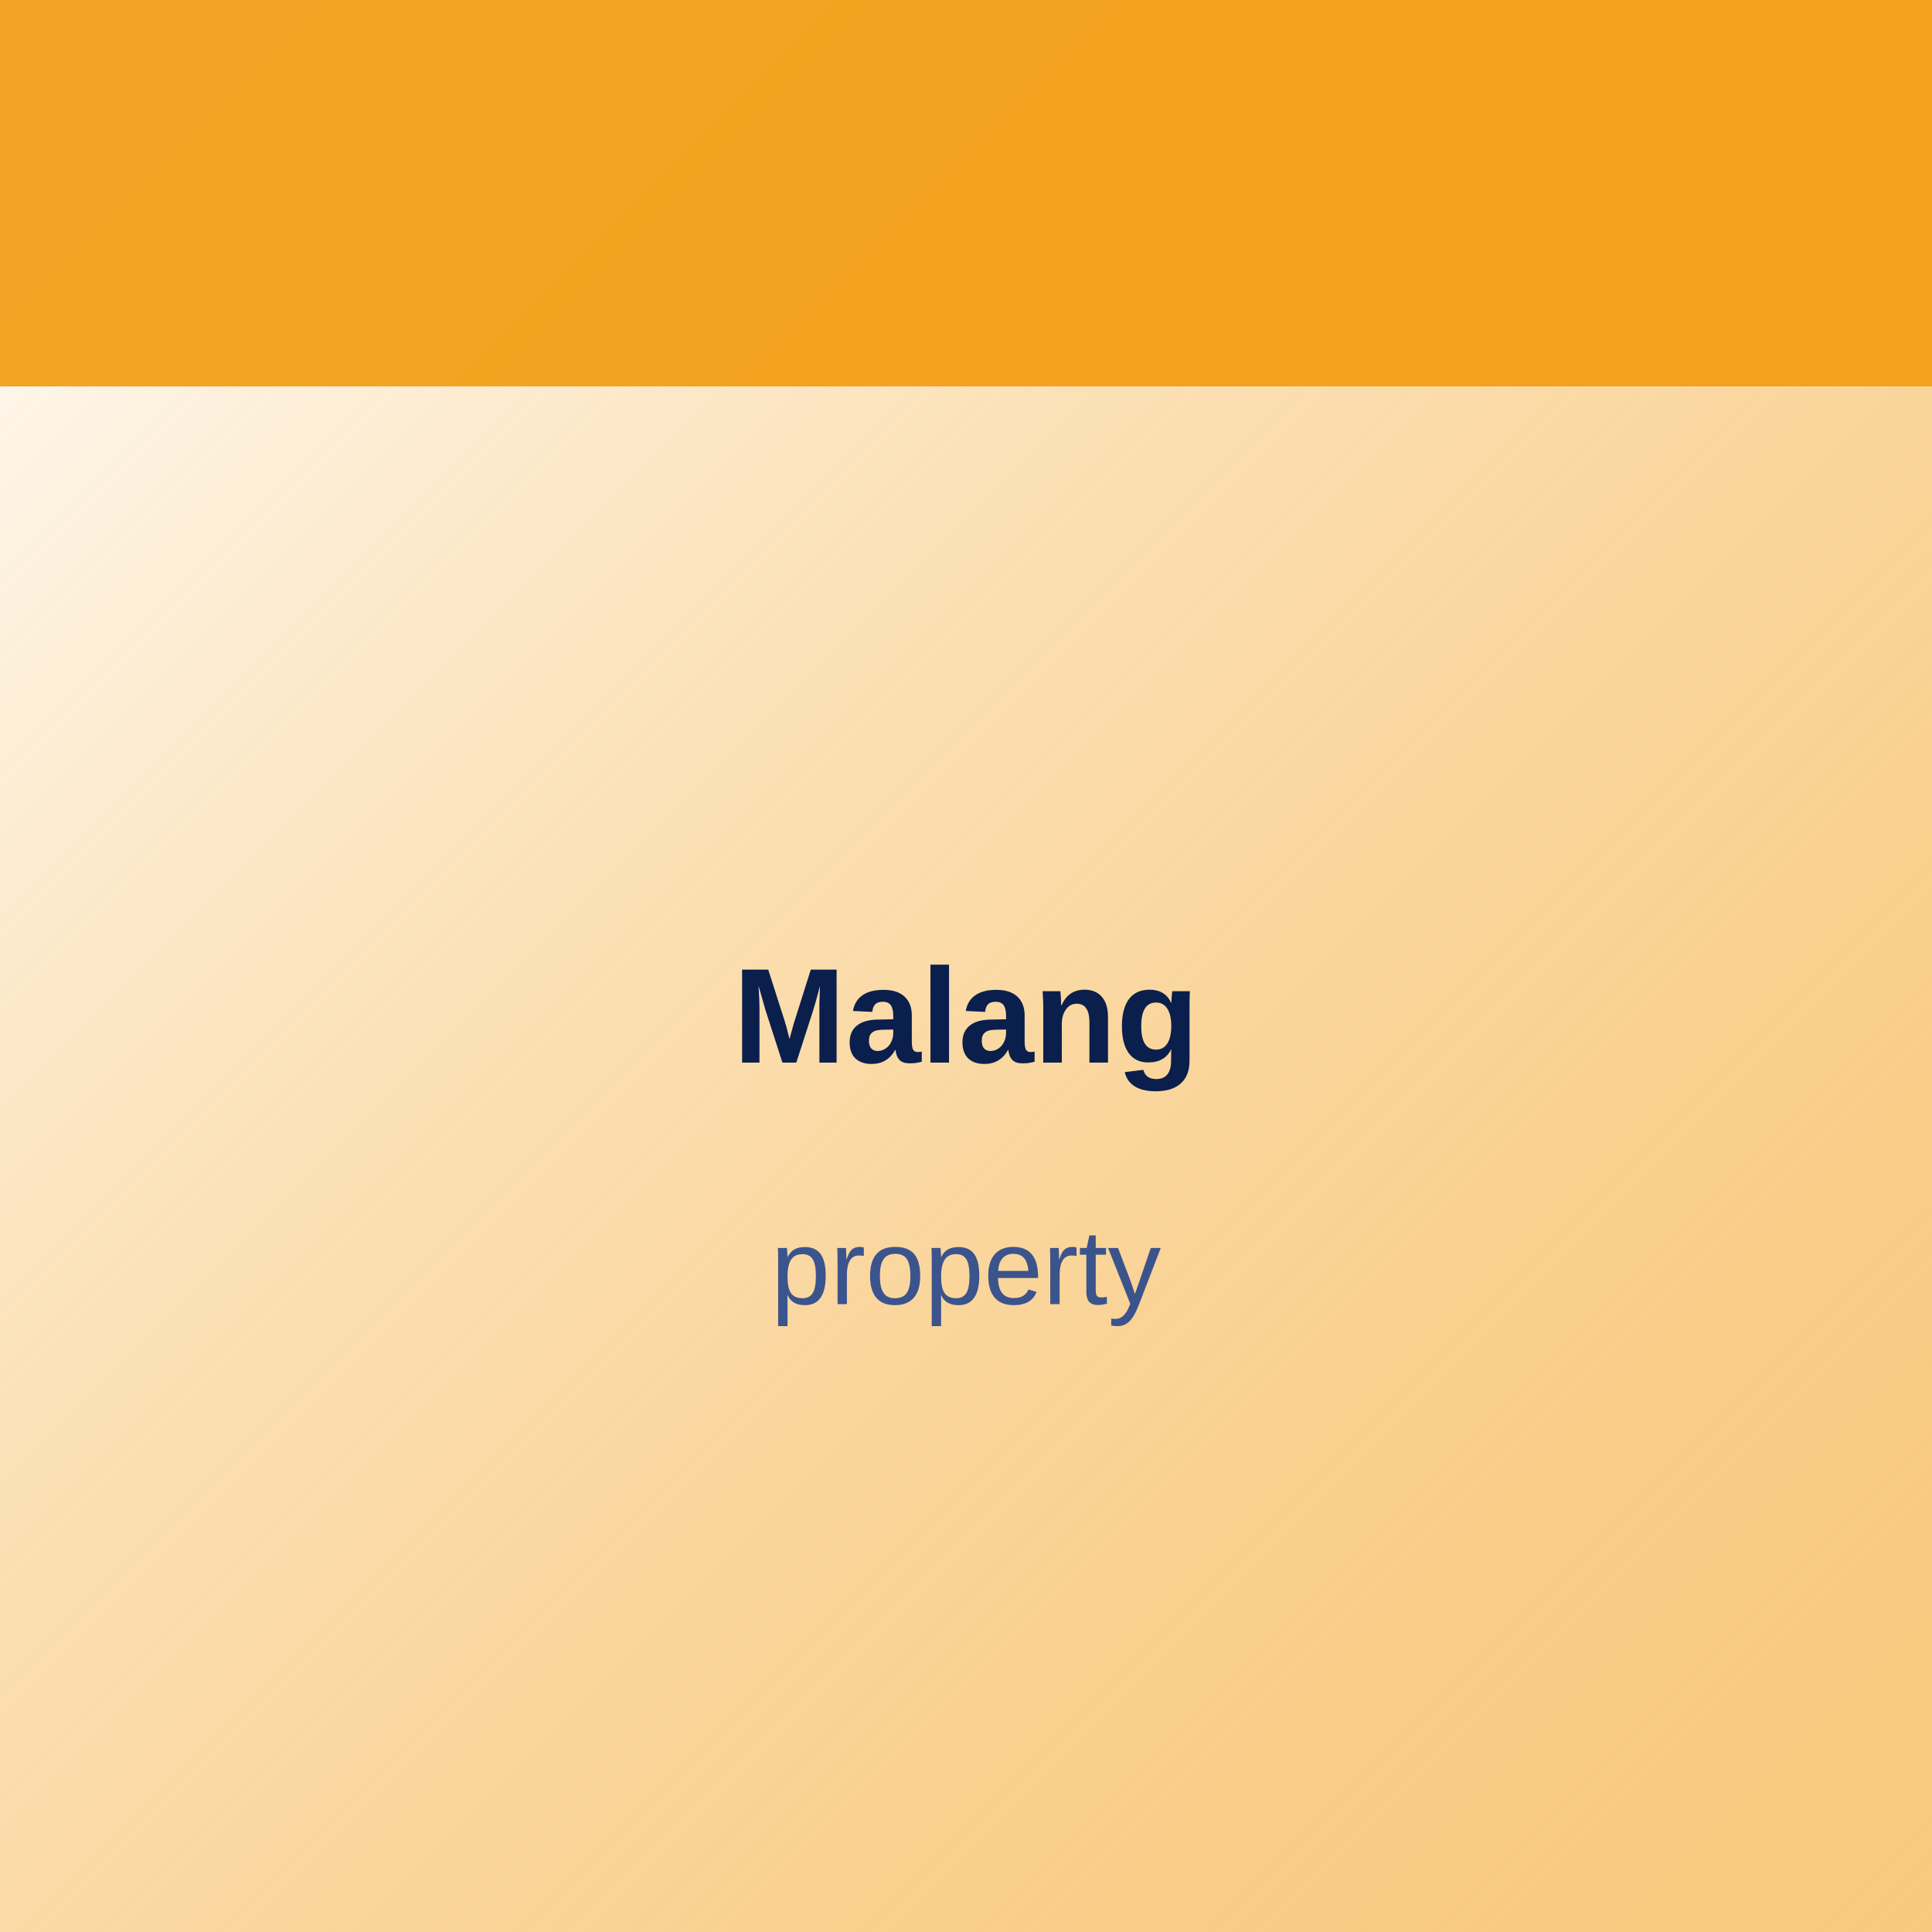
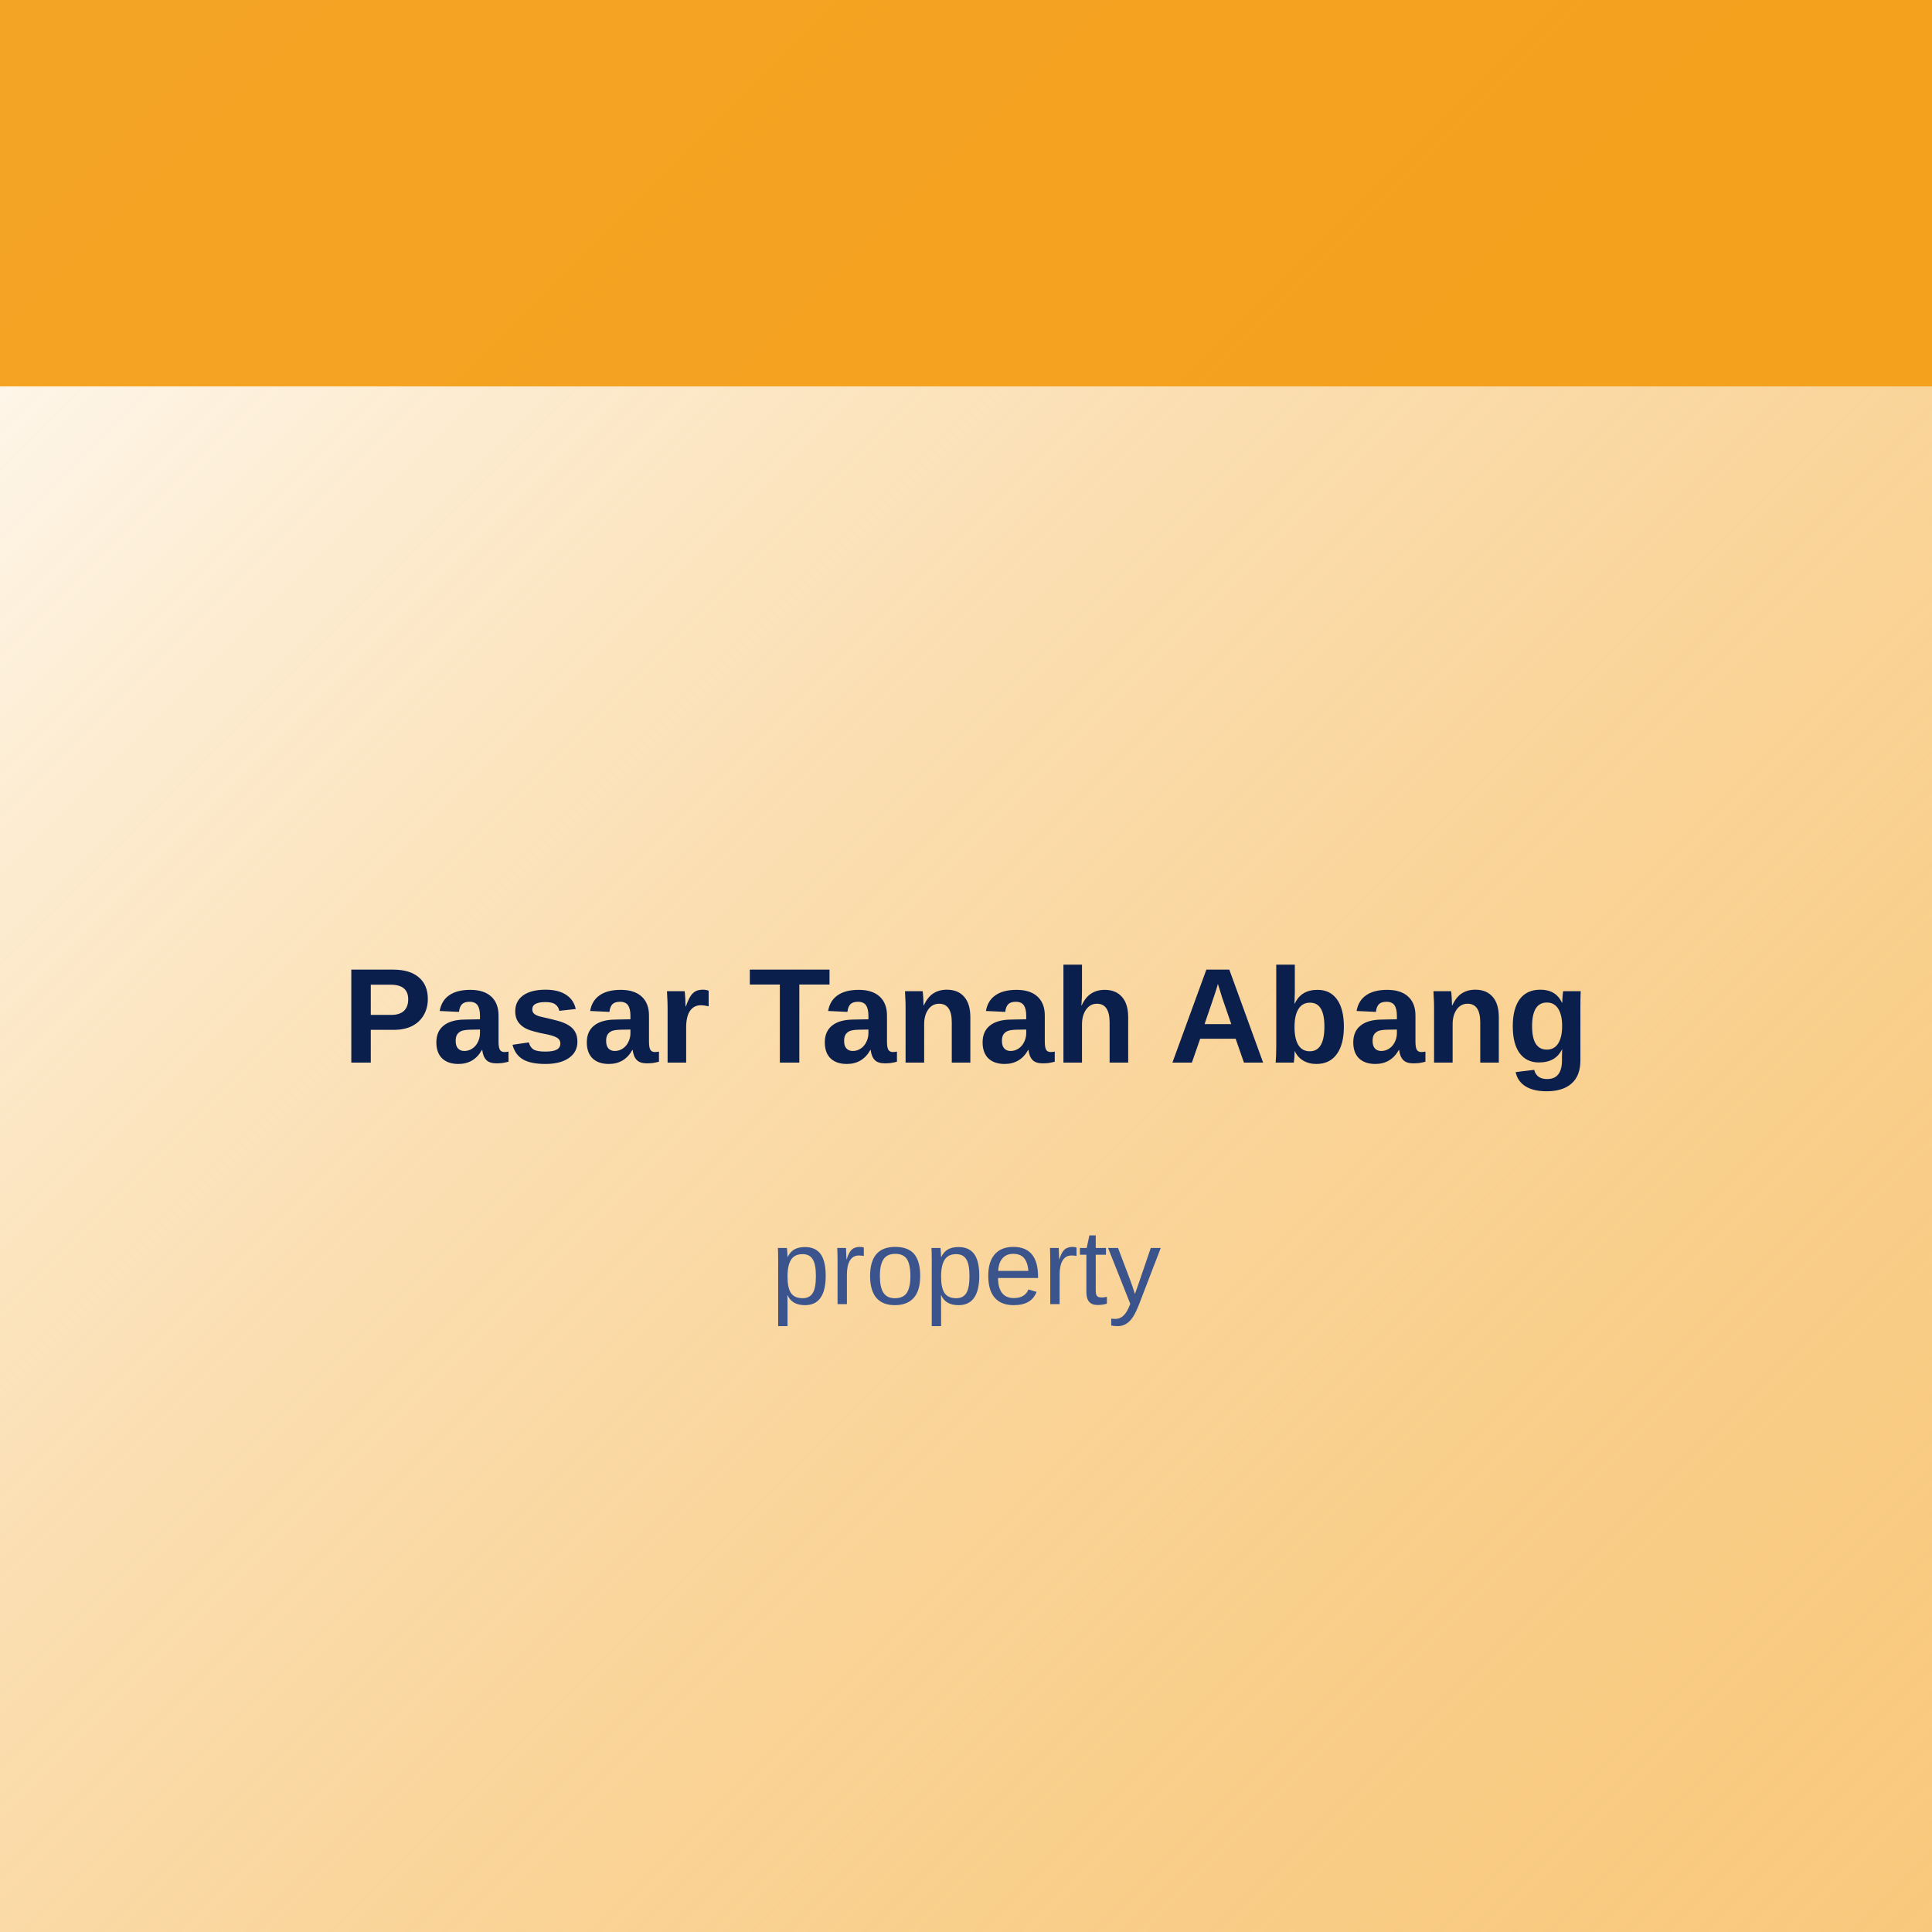
<svg xmlns="http://www.w3.org/2000/svg" width="200" height="200" viewBox="0 0 200 200">
  <defs>
    <linearGradient id="g10" x1="0" y1="0" x2="1" y2="1">
      <stop offset="0%" stop-color="#ffffff" stop-opacity="0.95" />
      <stop offset="100%" stop-color="#f39c12" stop-opacity="0.55" />
    </linearGradient>
  </defs>
  <rect width="200" height="200" fill="url(#g10)" />
  <rect x="0" y="0" width="200" height="40" fill="#f39c12" opacity="0.92" />
-   <text x="100" y="110" text-anchor="middle" font-family="Segoe UI, Arial, sans-serif" font-size="14" font-weight="600" fill="#0b1f4d">Malang</text>
+   <text x="100" y="110" text-anchor="middle" font-family="Segoe UI, Arial, sans-serif" font-size="14" font-weight="600" fill="#0b1f4d">Pasar Tanah Abang</text>
  <text x="100" y="135" text-anchor="middle" font-family="Segoe UI, Arial, sans-serif" font-size="11" fill="#1a3d8a" opacity="0.85">property</text>
</svg>
